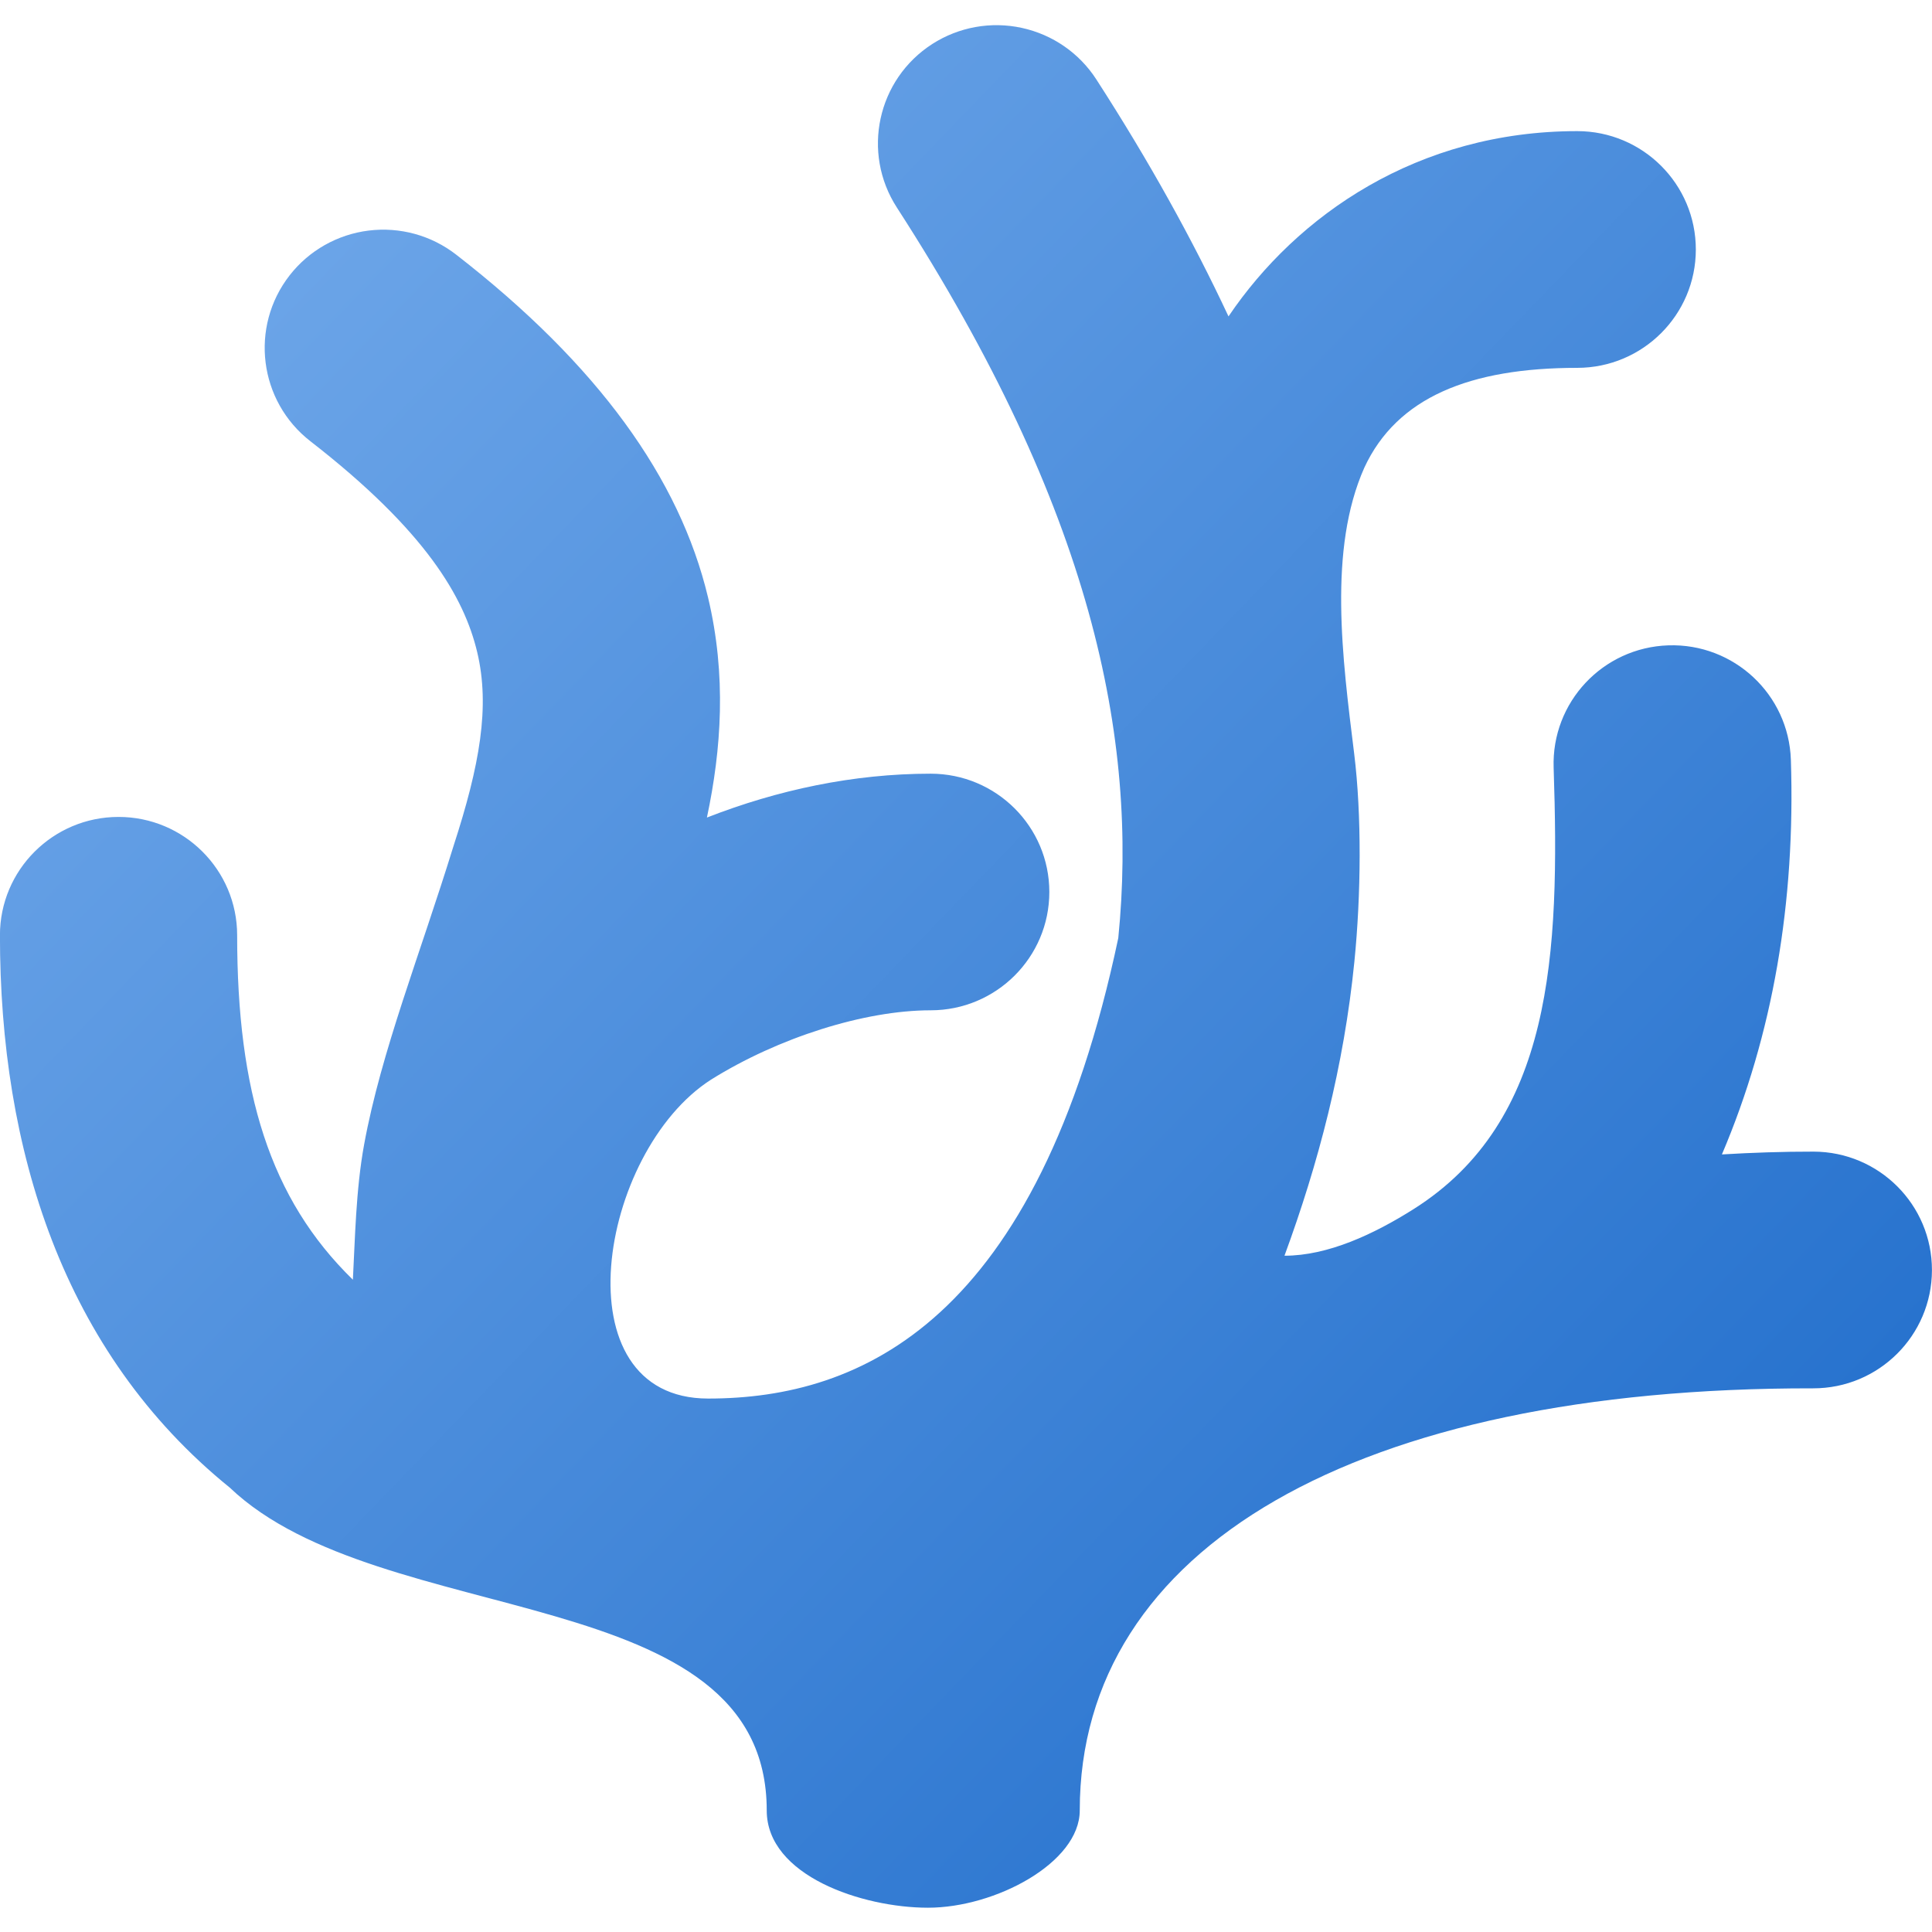
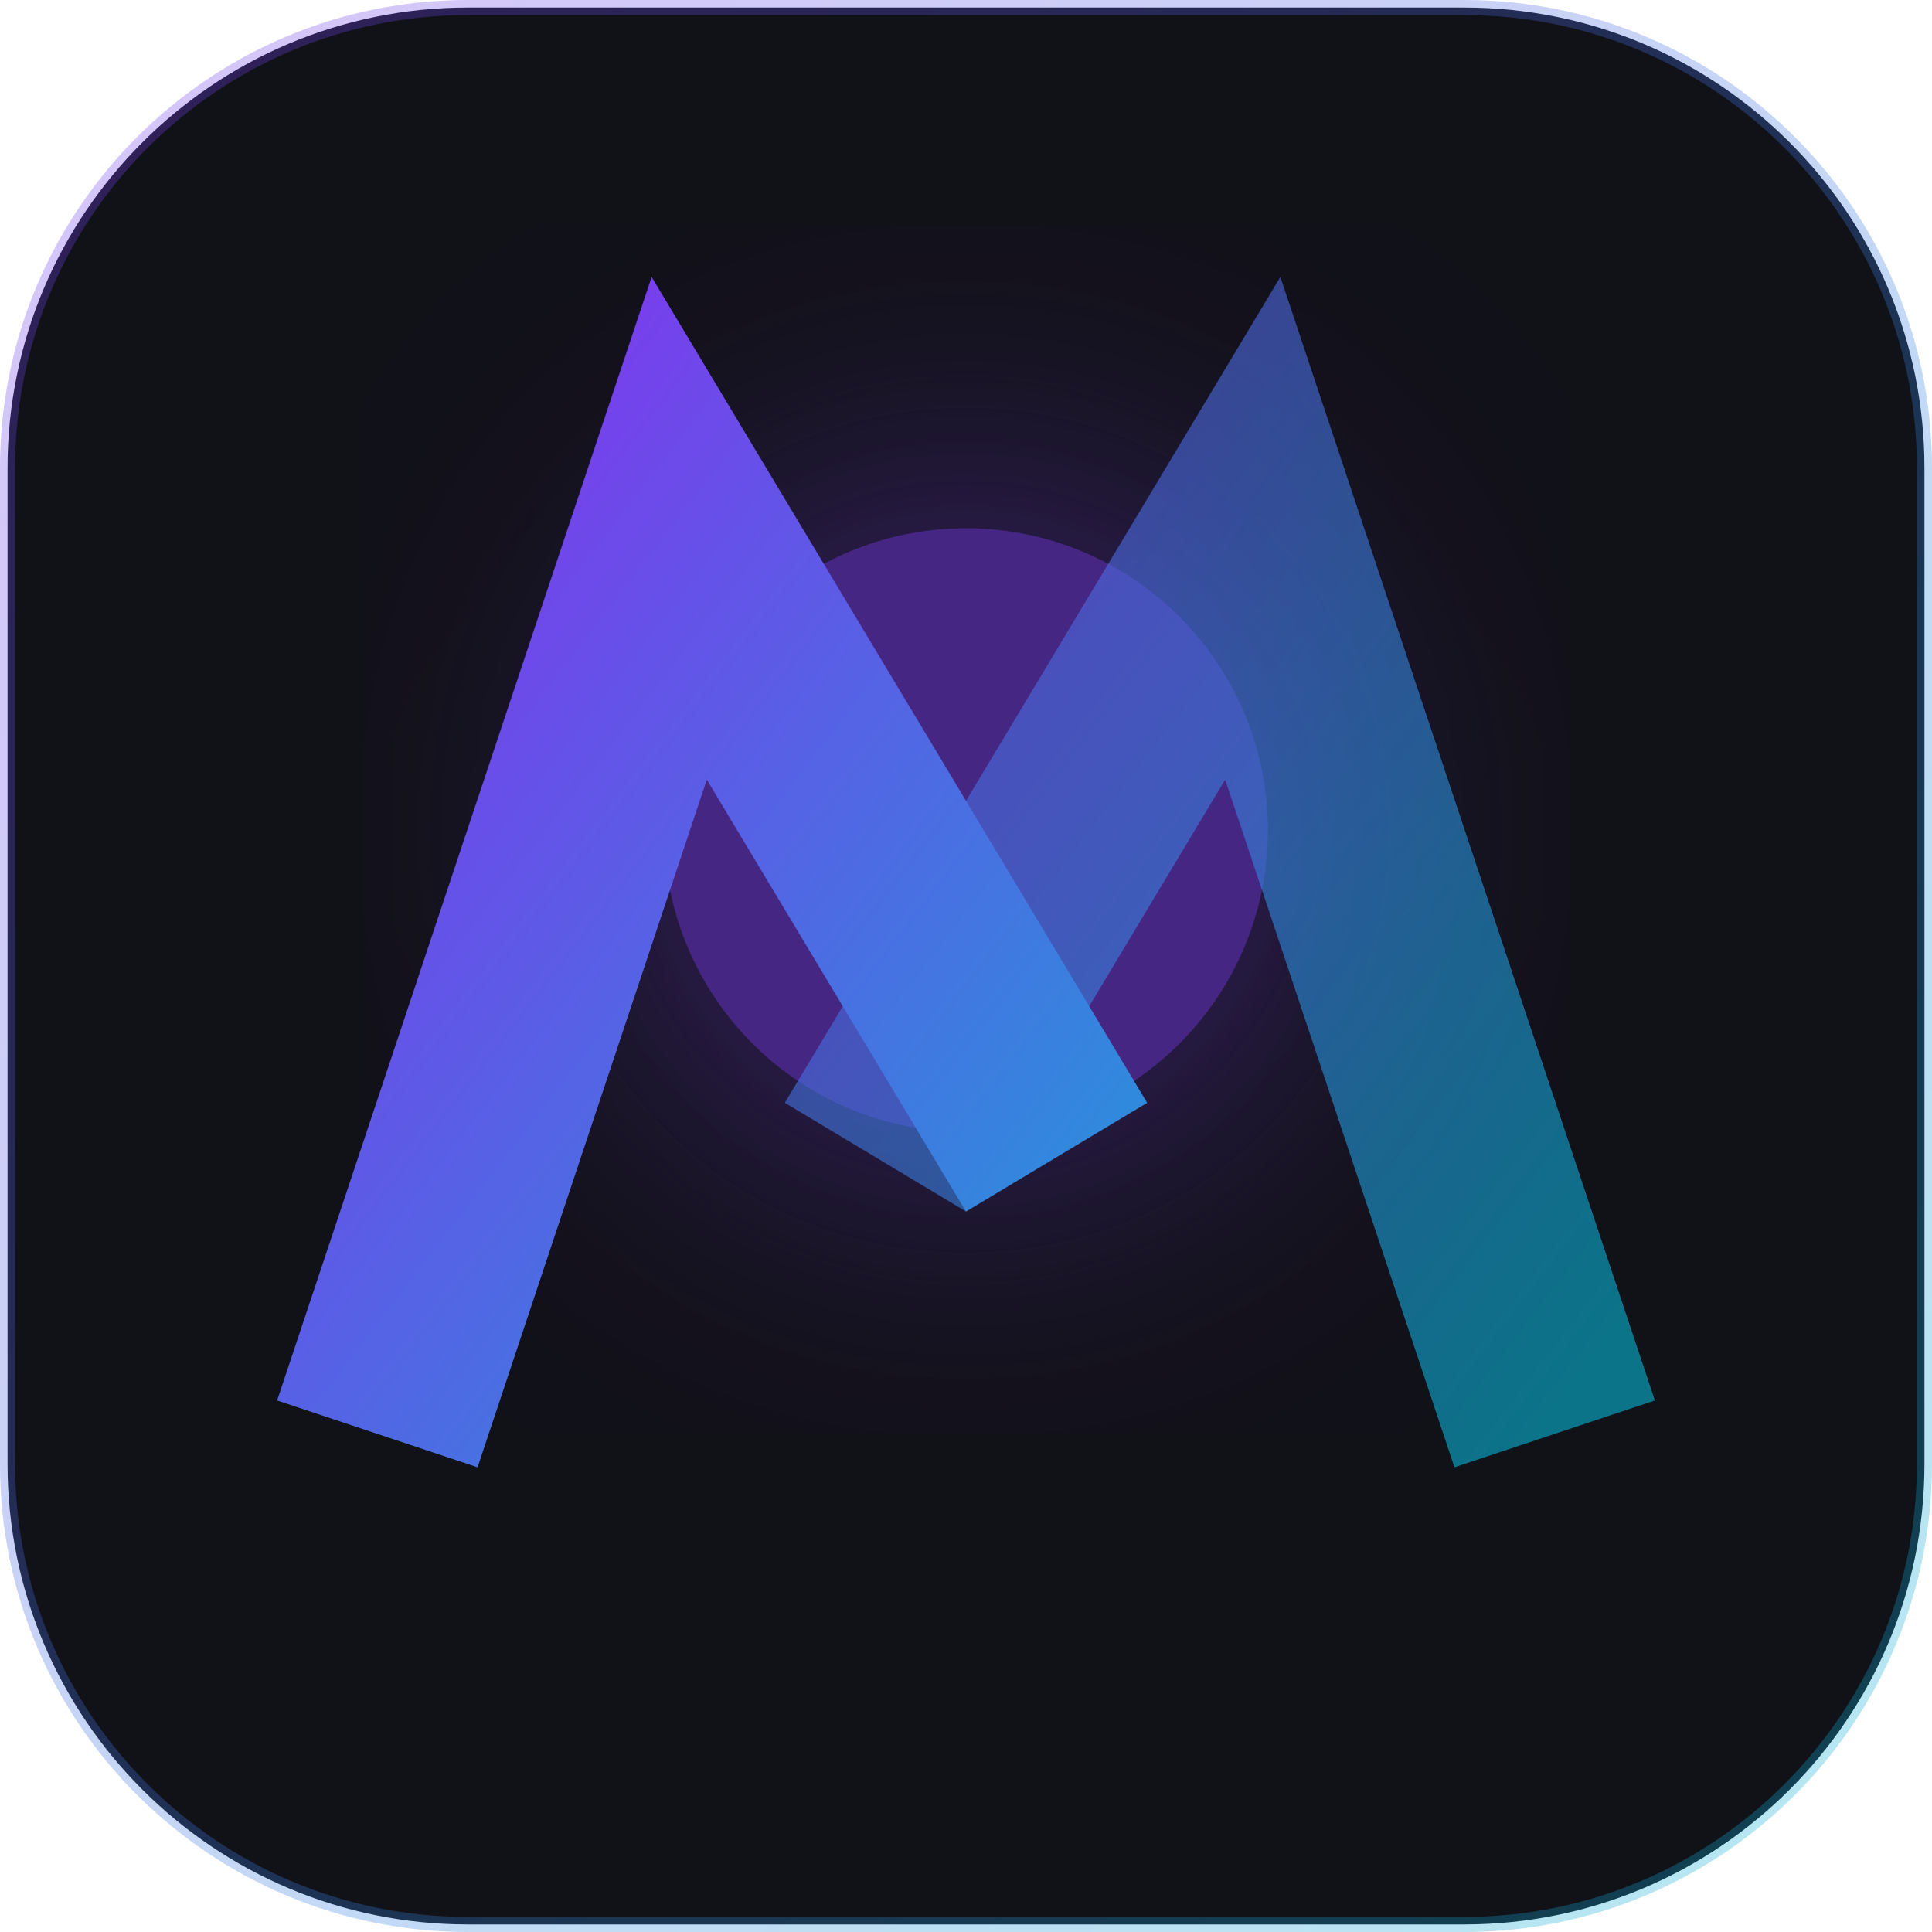
- <svg xmlns="http://www.w3.org/2000/svg" version="1.1" x="0" y="0" width="1024" height="1024" viewBox="0, 0, 100, 100">
+ <svg xmlns="http://www.w3.org/2000/svg" width="256" height="256" viewBox="0 0 256 256" fill="none">
  <defs>
-     <linearGradient id="Gradient_1" gradientUnits="userSpaceOnUse" x1="199.997" y1="214.302" x2="296.665" y2="307.573" gradientTransform="matrix(1, 0, 0, 1, -200, -213)">
-       <stop offset="0" stop-color="#78AEED" />
-       <stop offset="1" stop-color="#1D6BCA" />
+     <linearGradient id="bg-border" x1="0" y1="0" x2="256" y2="256" gradientUnits="userSpaceOnUse">
+       <stop offset="0%" stop-color="#7c3aed" stop-opacity="0.3" />
+       <stop offset="100%" stop-color="#06b6d4" stop-opacity="0.3" />
    </linearGradient>
+     <linearGradient id="m-grad" x1="50" y1="70" x2="206" y2="190" gradientUnits="userSpaceOnUse">
+       <stop offset="0%" stop-color="#7c3aed" />
+       <stop offset="100%" stop-color="#06b6d4" />
+     </linearGradient>
+     <filter id="glow" x="-50%" y="-50%" width="200%" height="200%">
+       <feGaussianBlur stdDeviation="24" result="blur" />
+       <feComposite in="SourceGraphic" in2="blur" operator="over" />
+     </filter>
  </defs>
-   <g id="Layer_1">
-     <path d="M48.26,2.274 C45.406,4.105 44.583,7.898 46.422,10.742 C56.531,26.397 58.917,38.205 57.882,48.553 C53.698,68.369 44.603,72.389 36.655,72.389 C28.895,72.389 30.973,59.618 36.806,55.88 C40.288,53.706 44.748,52.293 48.171,52.293 C51.563,52.293 54.313,49.552 54.313,46.17 C54.313,42.787 51.563,40.046 48.171,40.046 C44.173,40.046 40.251,40.886 36.59,42.316 C37.338,38.787 37.614,34.973 36.647,30.919 C35.179,24.763 30.953,18.883 23.615,13.183 C22.33,12.183 20.7,11.734 19.083,11.934 C17.466,12.134 15.995,12.966 14.994,14.248 C12.912,16.918 13.394,20.766 16.072,22.843 C22.05,27.486 24.024,30.923 24.699,33.752 C25.374,36.581 24.831,39.616 23.475,43.786 C21.742,49.406 19.73,54.423 18.848,59.234 C18.414,61.602 18.377,64.179 18.265,66.238 C13.96,62.042 12.275,56.502 12.275,48.407 C12.274,45.025 9.524,42.283 6.133,42.284 C2.744,42.287 -0.002,45.027 -0.003,48.407 C-0.003,59.463 3.23,69.983 11.895,77.001 C19.739,84.474 39.686,81.712 39.686,93.709 C39.686,97.095 44.642,98.743 48.033,98.743 C51.511,98.743 55.888,96.418 55.888,93.709 C55.888,80.097 70.233,71.824 93.848,71.86 C97.24,71.865 99.992,69.126 99.997,65.744 C100.003,62.361 97.259,59.614 93.867,59.608 C92.252,59.606 90.678,59.661 89.126,59.753 C91.766,53.544 92.937,46.708 92.695,39.324 C92.583,35.943 89.745,33.293 86.356,33.403 C82.963,33.513 80.305,36.346 80.416,39.729 C80.736,49.397 80.374,58.03 73.171,62.581 C71.123,63.874 68.742,64.996 66.484,64.996 C68.237,60.228 69.561,55.195 70.103,49.77 C70.449,46.308 70.486,42.195 70.091,39 C69.478,34.05 68.738,28.436 70.617,24.207 C72.305,20.565 76.087,19.04 81.64,19.04 C85.029,19.037 87.775,16.296 87.776,12.917 C87.778,9.534 85.031,6.79 81.64,6.787 C73.388,6.787 67.133,11.13 63.587,16.377 C61.733,12.417 59.475,8.336 56.747,4.112 C55.866,2.747 54.478,1.788 52.887,1.443 C52.099,1.272 51.285,1.257 50.491,1.399 C49.697,1.542 48.939,1.839 48.26,2.274 z" fill="url(#Gradient_1)" id="path6008" />
-   </g>
+   <rect x="1" y="1" width="254" height="254" rx="61" fill="#111118" stroke="url(#bg-border)" stroke-width="2" />
+   <circle cx="128" cy="110" r="40" fill="#7c3aed" opacity="0.5" filter="url(#glow)" />
+   <path d="M 50 190 L 90 70 L 140 153.33" stroke="url(#m-grad)" stroke-width="28" stroke-linejoin="miter" stroke-linecap="butt" />
+   <path d="M 116 153.33 L 166 70 L 206 190" stroke="url(#m-grad)" stroke-width="28" stroke-linejoin="miter" stroke-linecap="butt" opacity="0.6" />
</svg>
